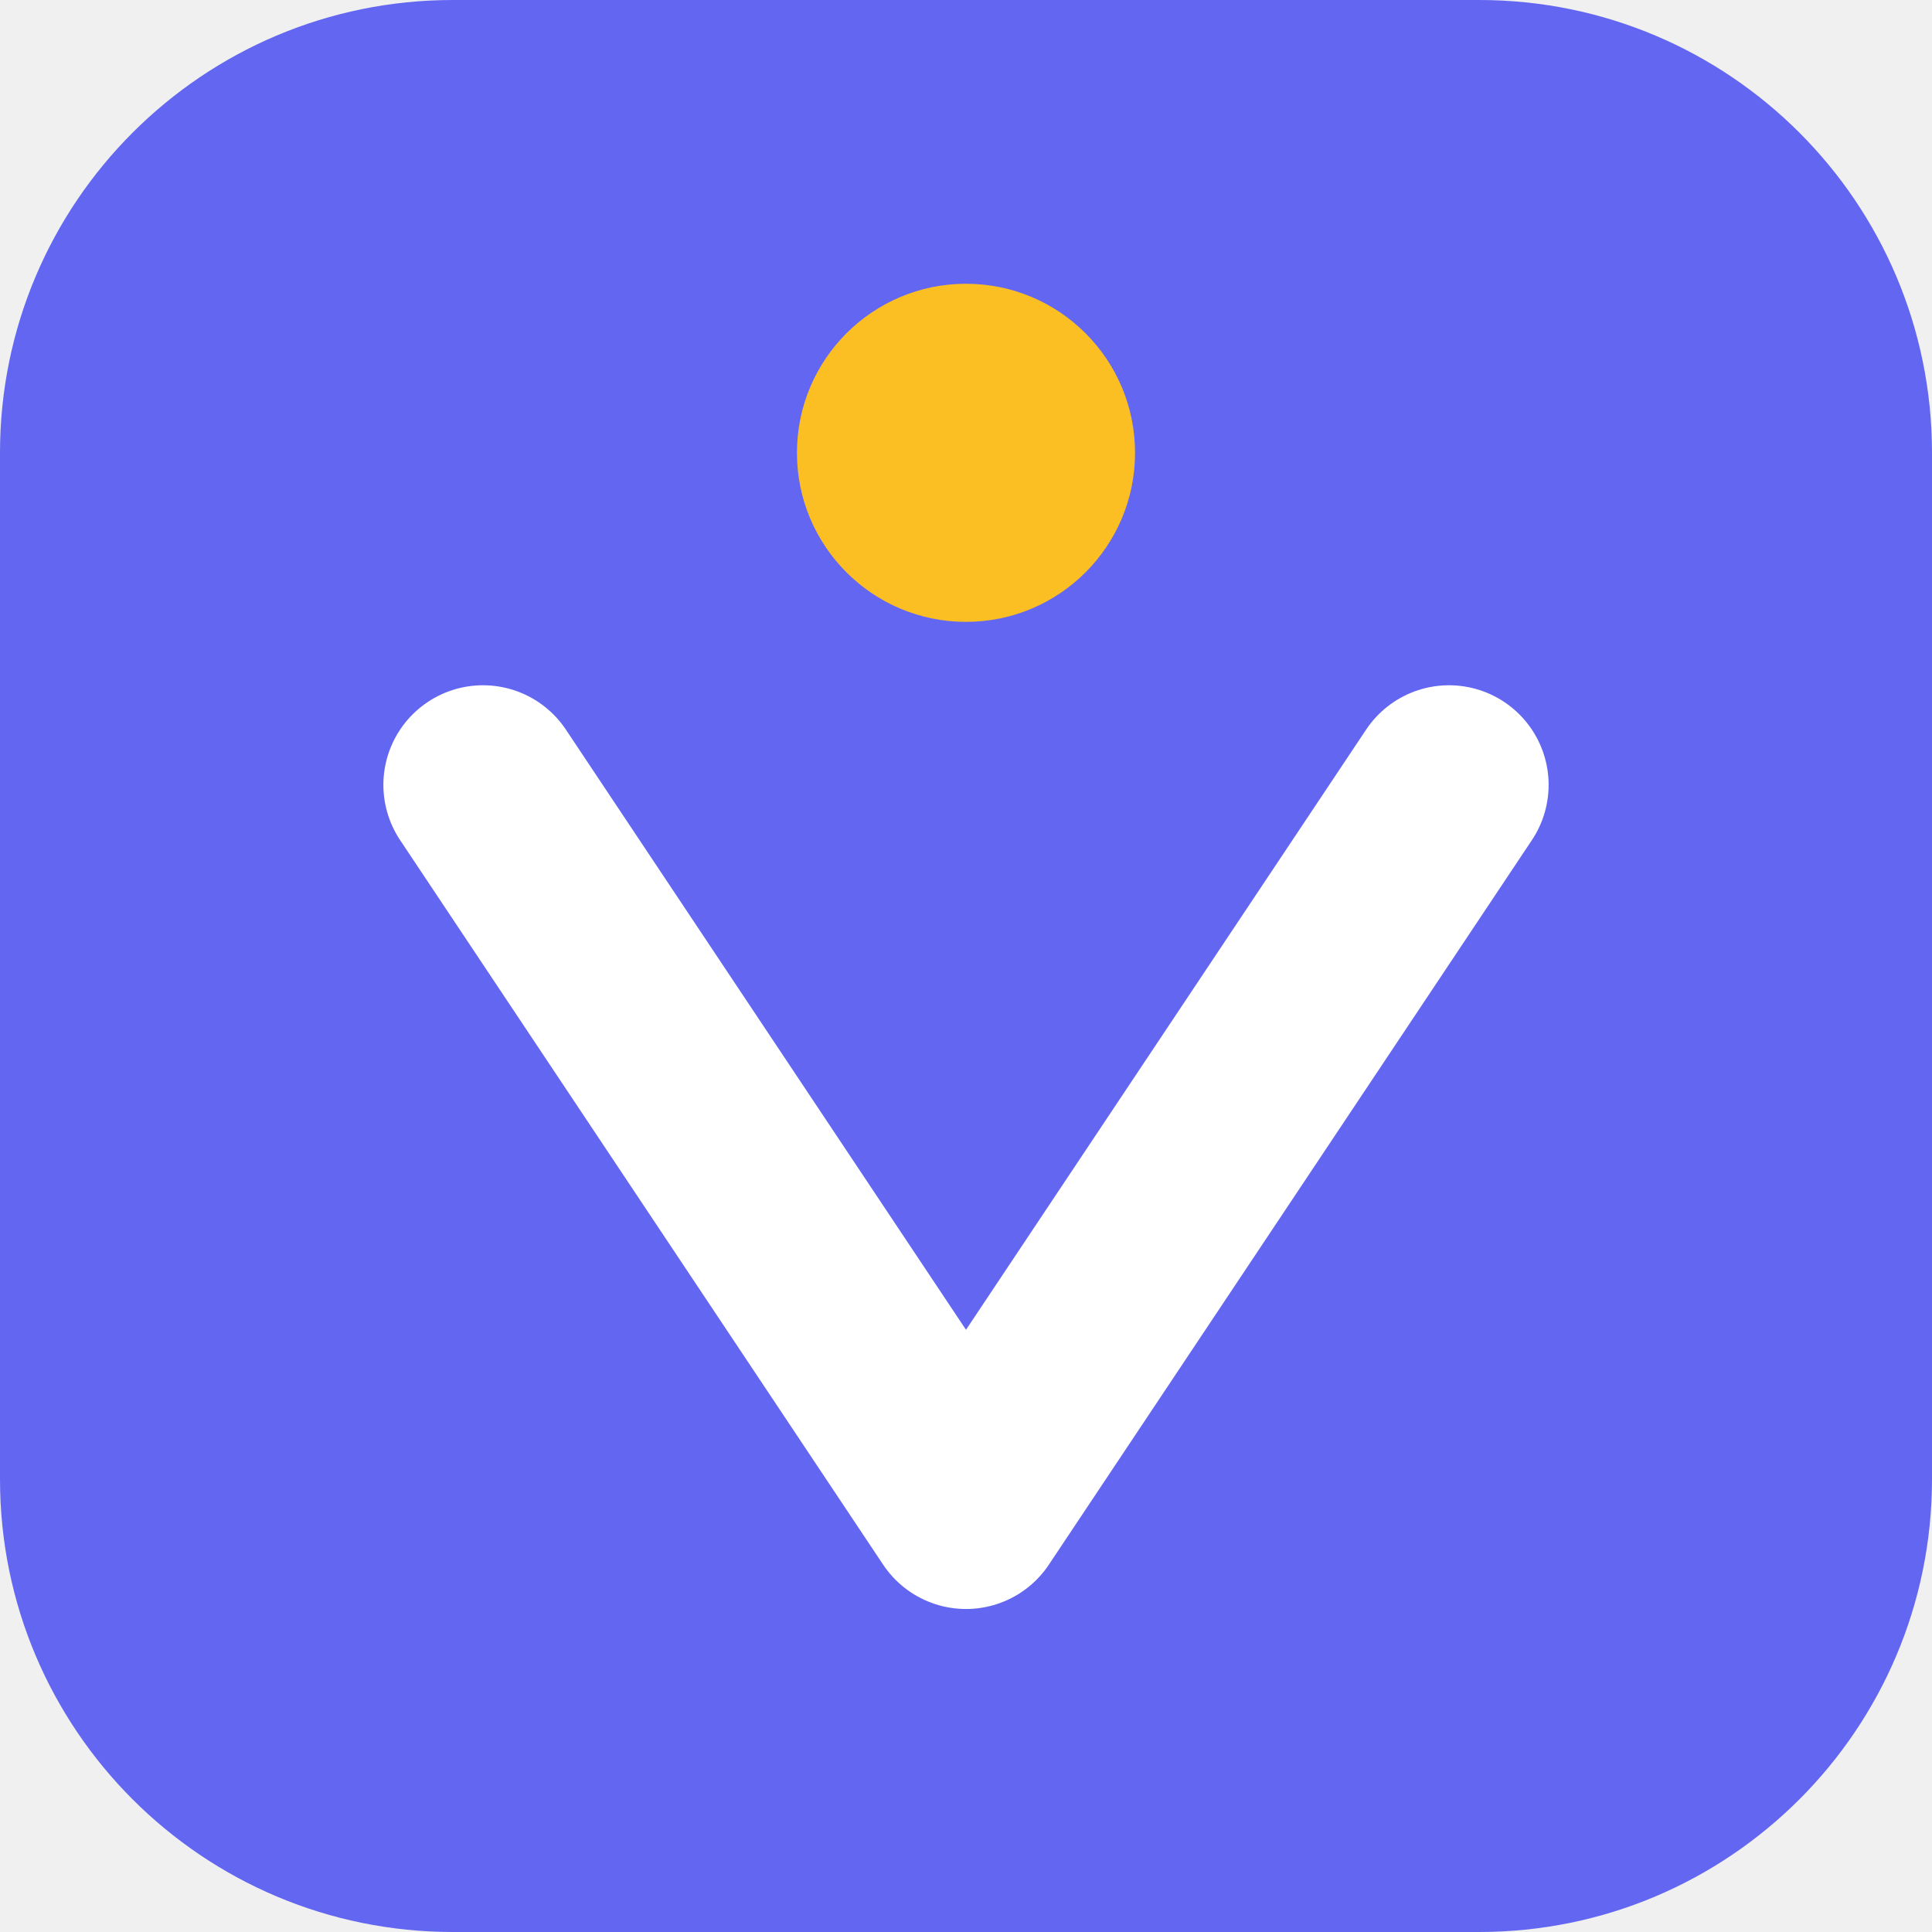
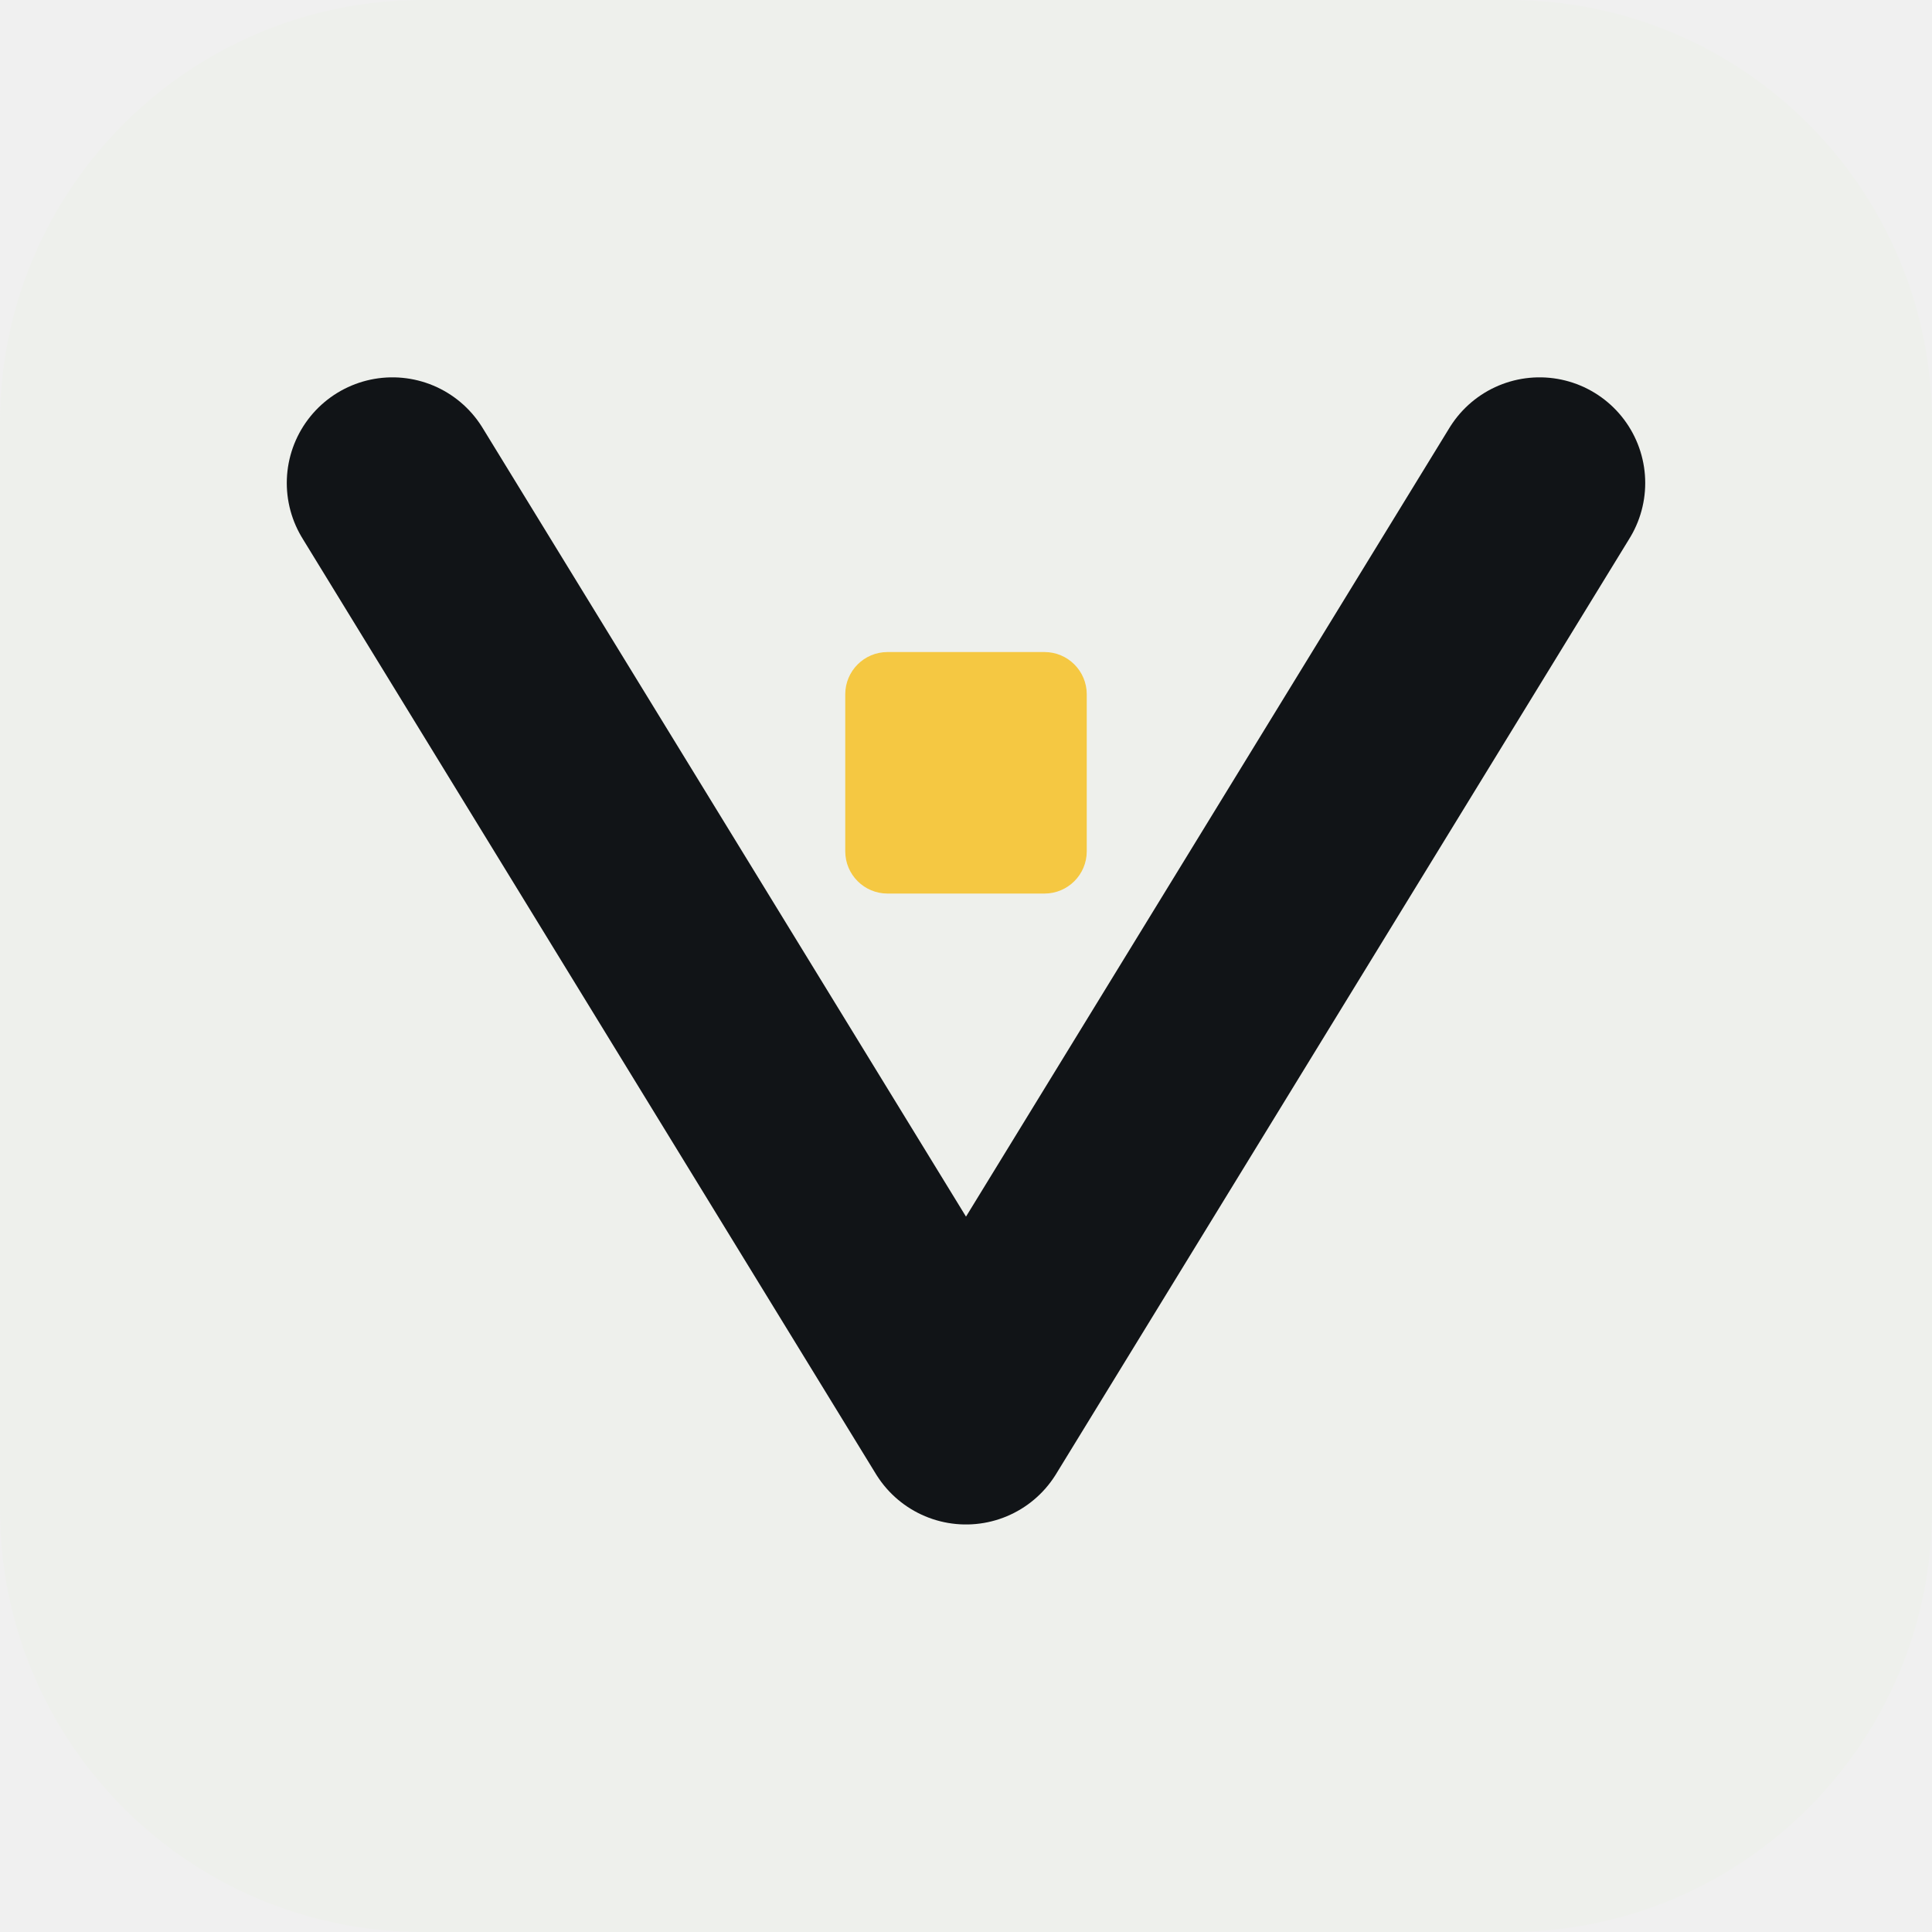
<svg xmlns="http://www.w3.org/2000/svg" viewBox="0 0 64 64" role="img" aria-label="Venidis">
-   <rect width="64" height="64" rx="15" fill="#6366F1" />
-   <path d="M16 26 L32 50 L48 26" fill="none" stroke="#FFFFFF" stroke-width="6.6" stroke-linecap="round" stroke-linejoin="round" />
-   <circle cx="32" cy="15" r="5.6" fill="#FBBF24" />
+   <rect width="64" height="64" rx="14" fill="#EEF0EC" />
+   <path d="M13 16 L32 47 L51 16" fill="none" stroke="#111417" stroke-width="7.0" stroke-linecap="round" stroke-linejoin="round" />
+   <rect x="28" y="21.6" width="8" height="8" rx="1.4" fill="#F5C842" />
</svg>
